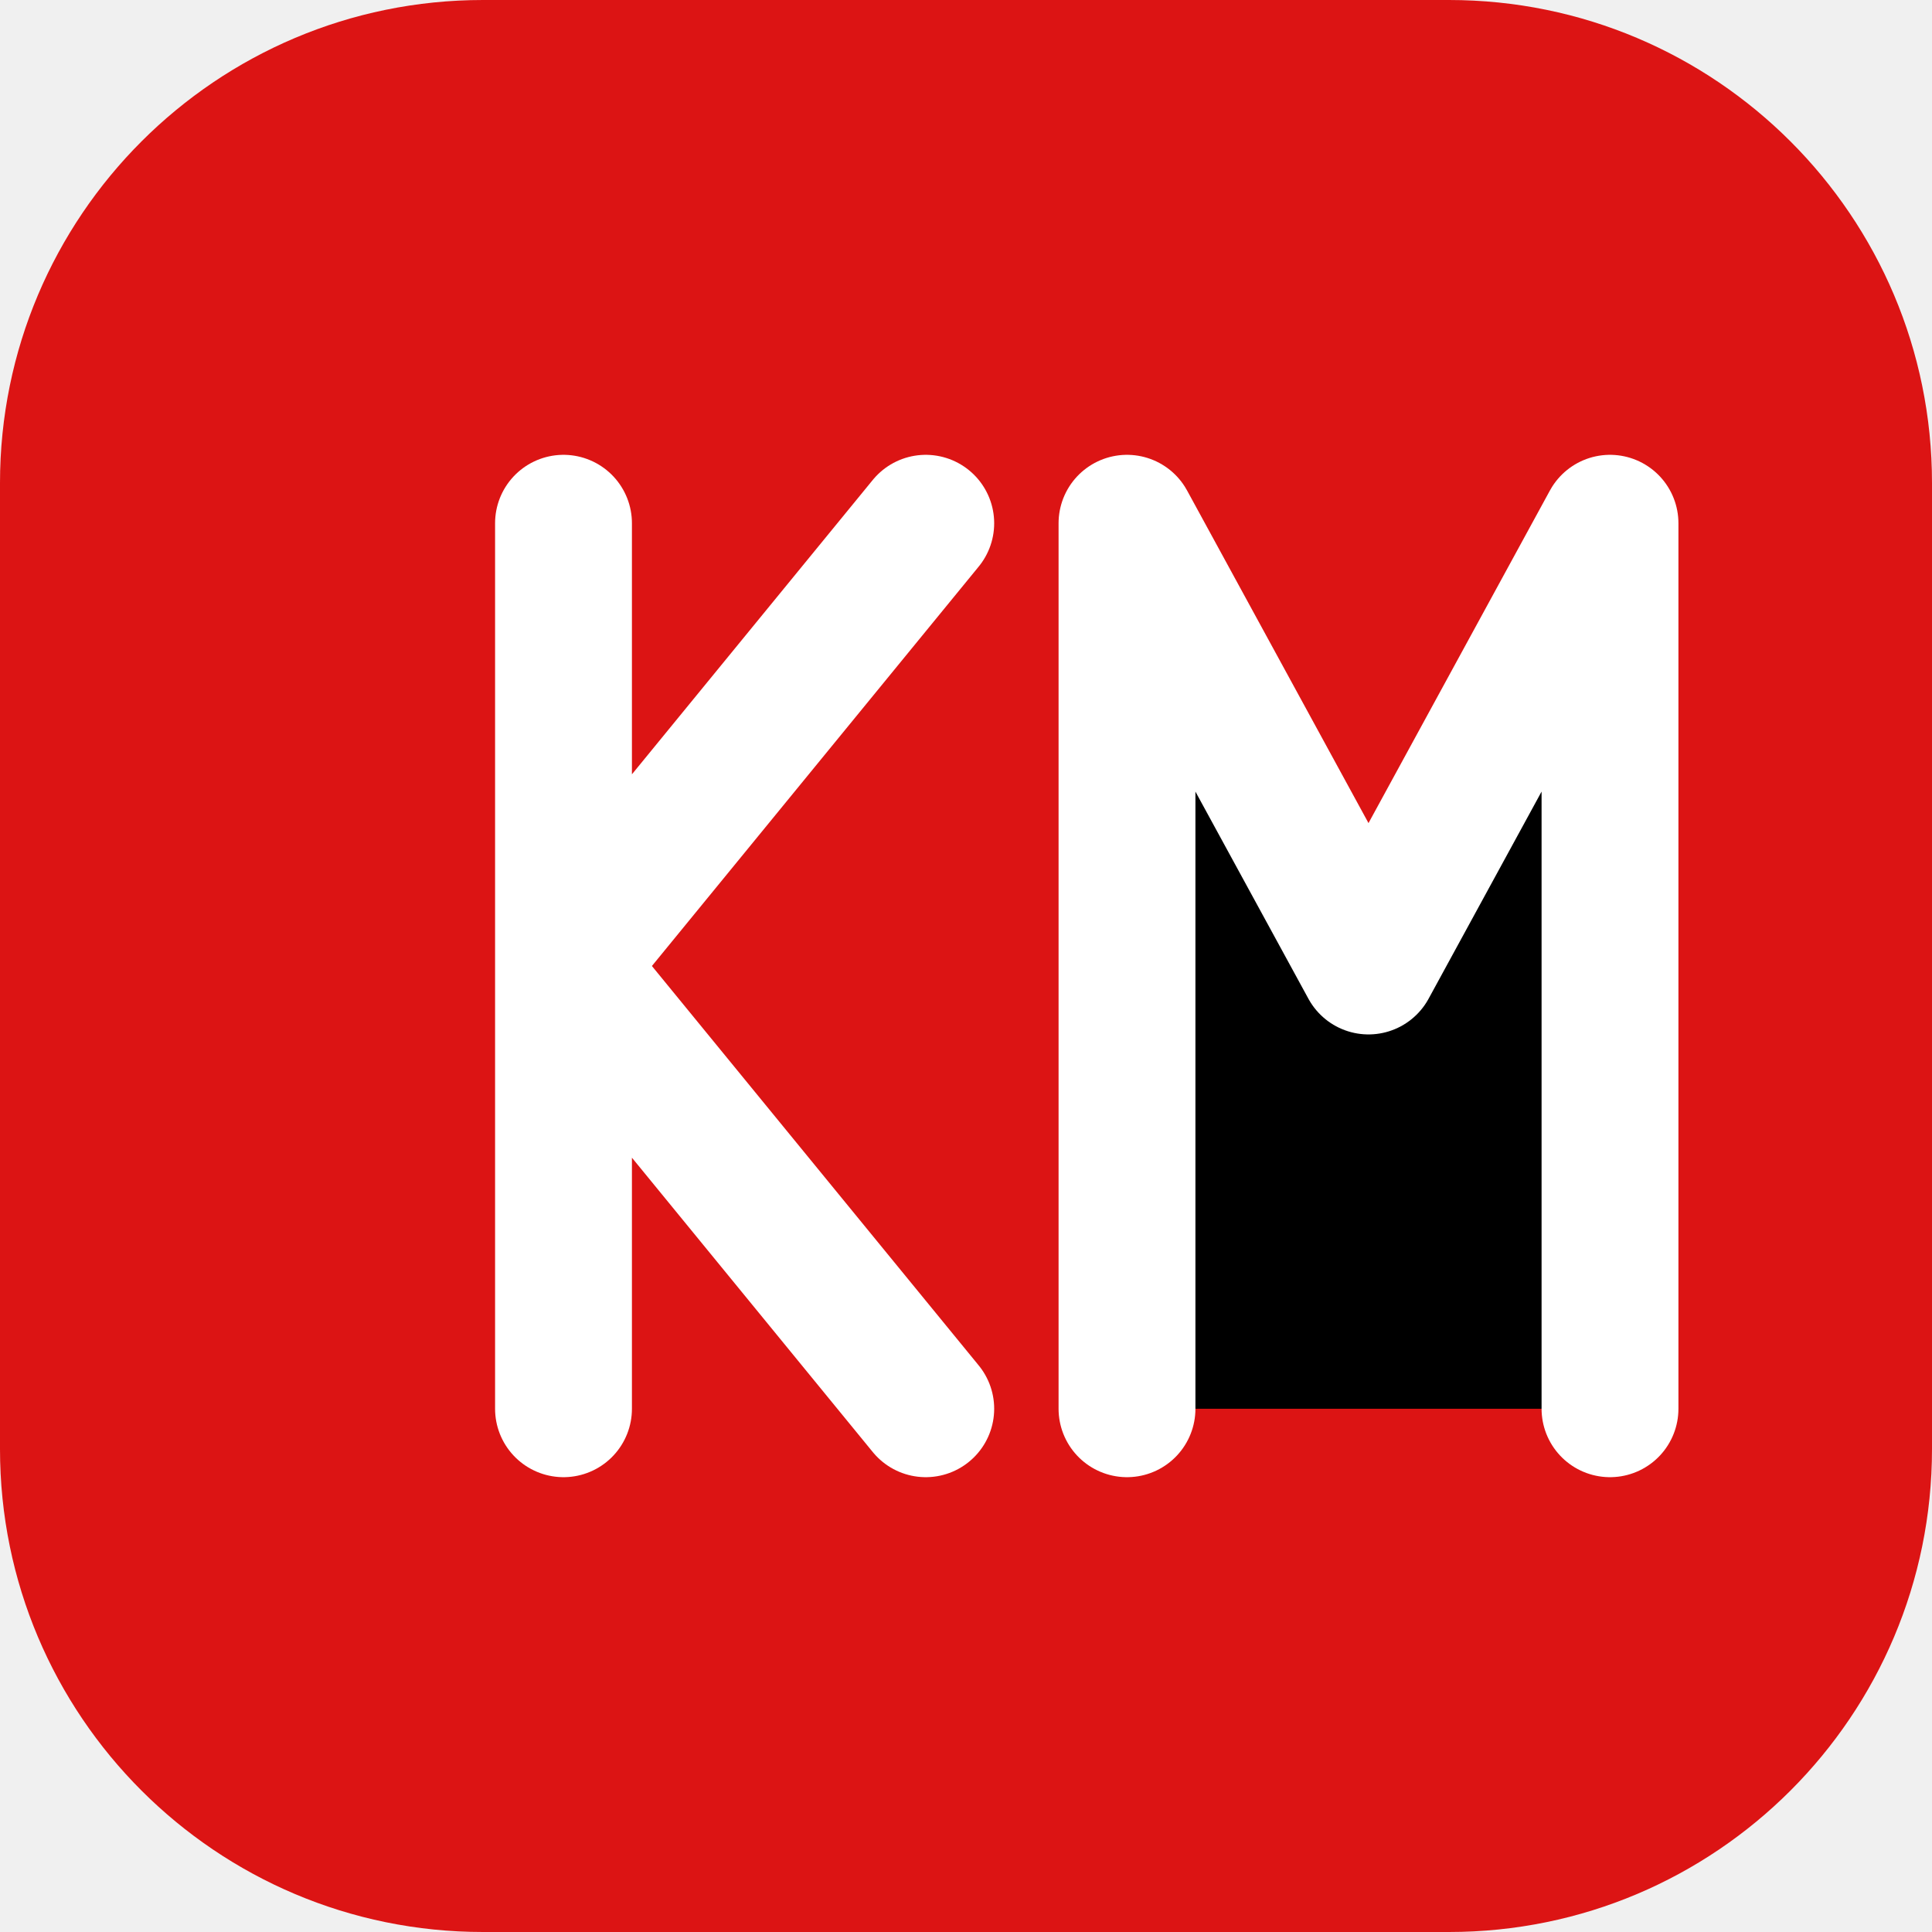
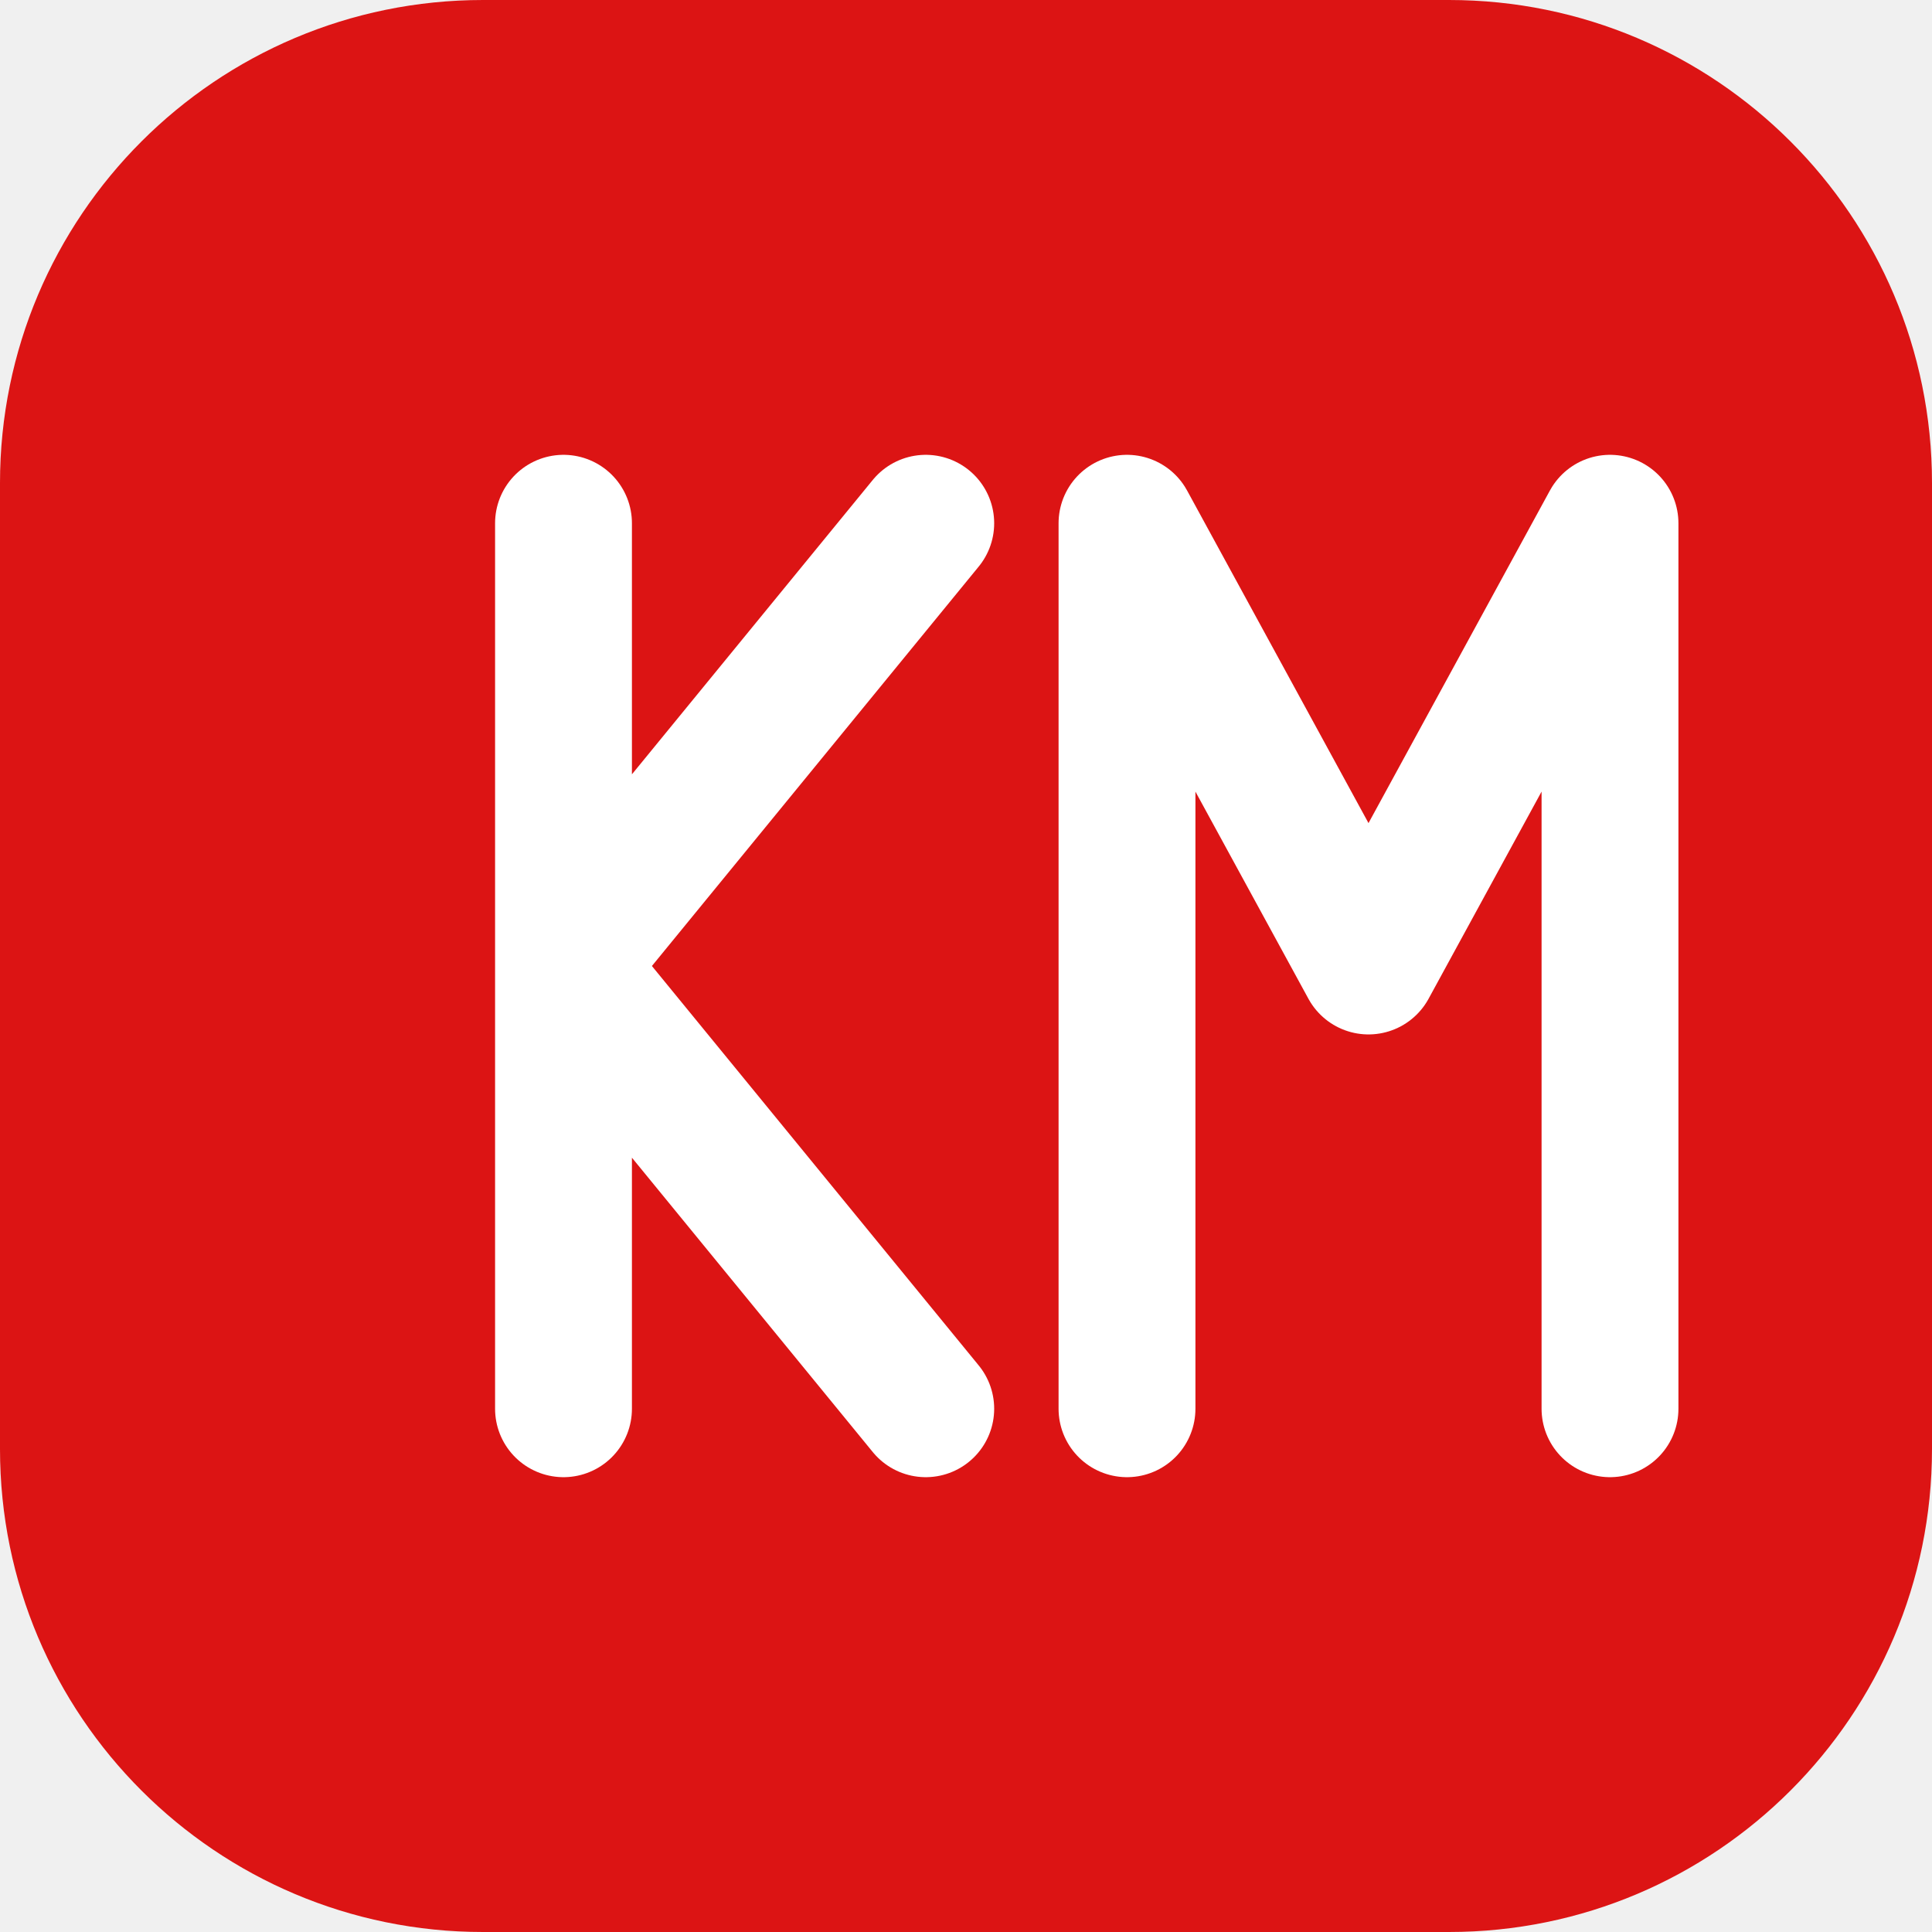
<svg xmlns="http://www.w3.org/2000/svg" viewBox="0 0 48 48">
  <rect width="48" height="48" rx="12" fill="#DC1414" />
-   <path d="M14 13v22M14 24l9-11M14 24l9 11" stroke="#fff" stroke-width="3.4" stroke-linecap="round" stroke-linejoin="round" />
-   <path d="M28 35V13l6 11 6-11v22" stroke="#fff" stroke-width="3.4" stroke-linecap="round" stroke-linejoin="round" />
+   <path d="M14 13v22M14 24l9-11M14 24l9 11" fill="none" stroke="#fff" stroke-width="3.4" stroke-linecap="round" stroke-linejoin="round" />
+   <path d="M28 35V13l6 11 6-11v22" fill="none" stroke="#fff" stroke-width="3.4" stroke-linecap="round" stroke-linejoin="round" />
</svg>
